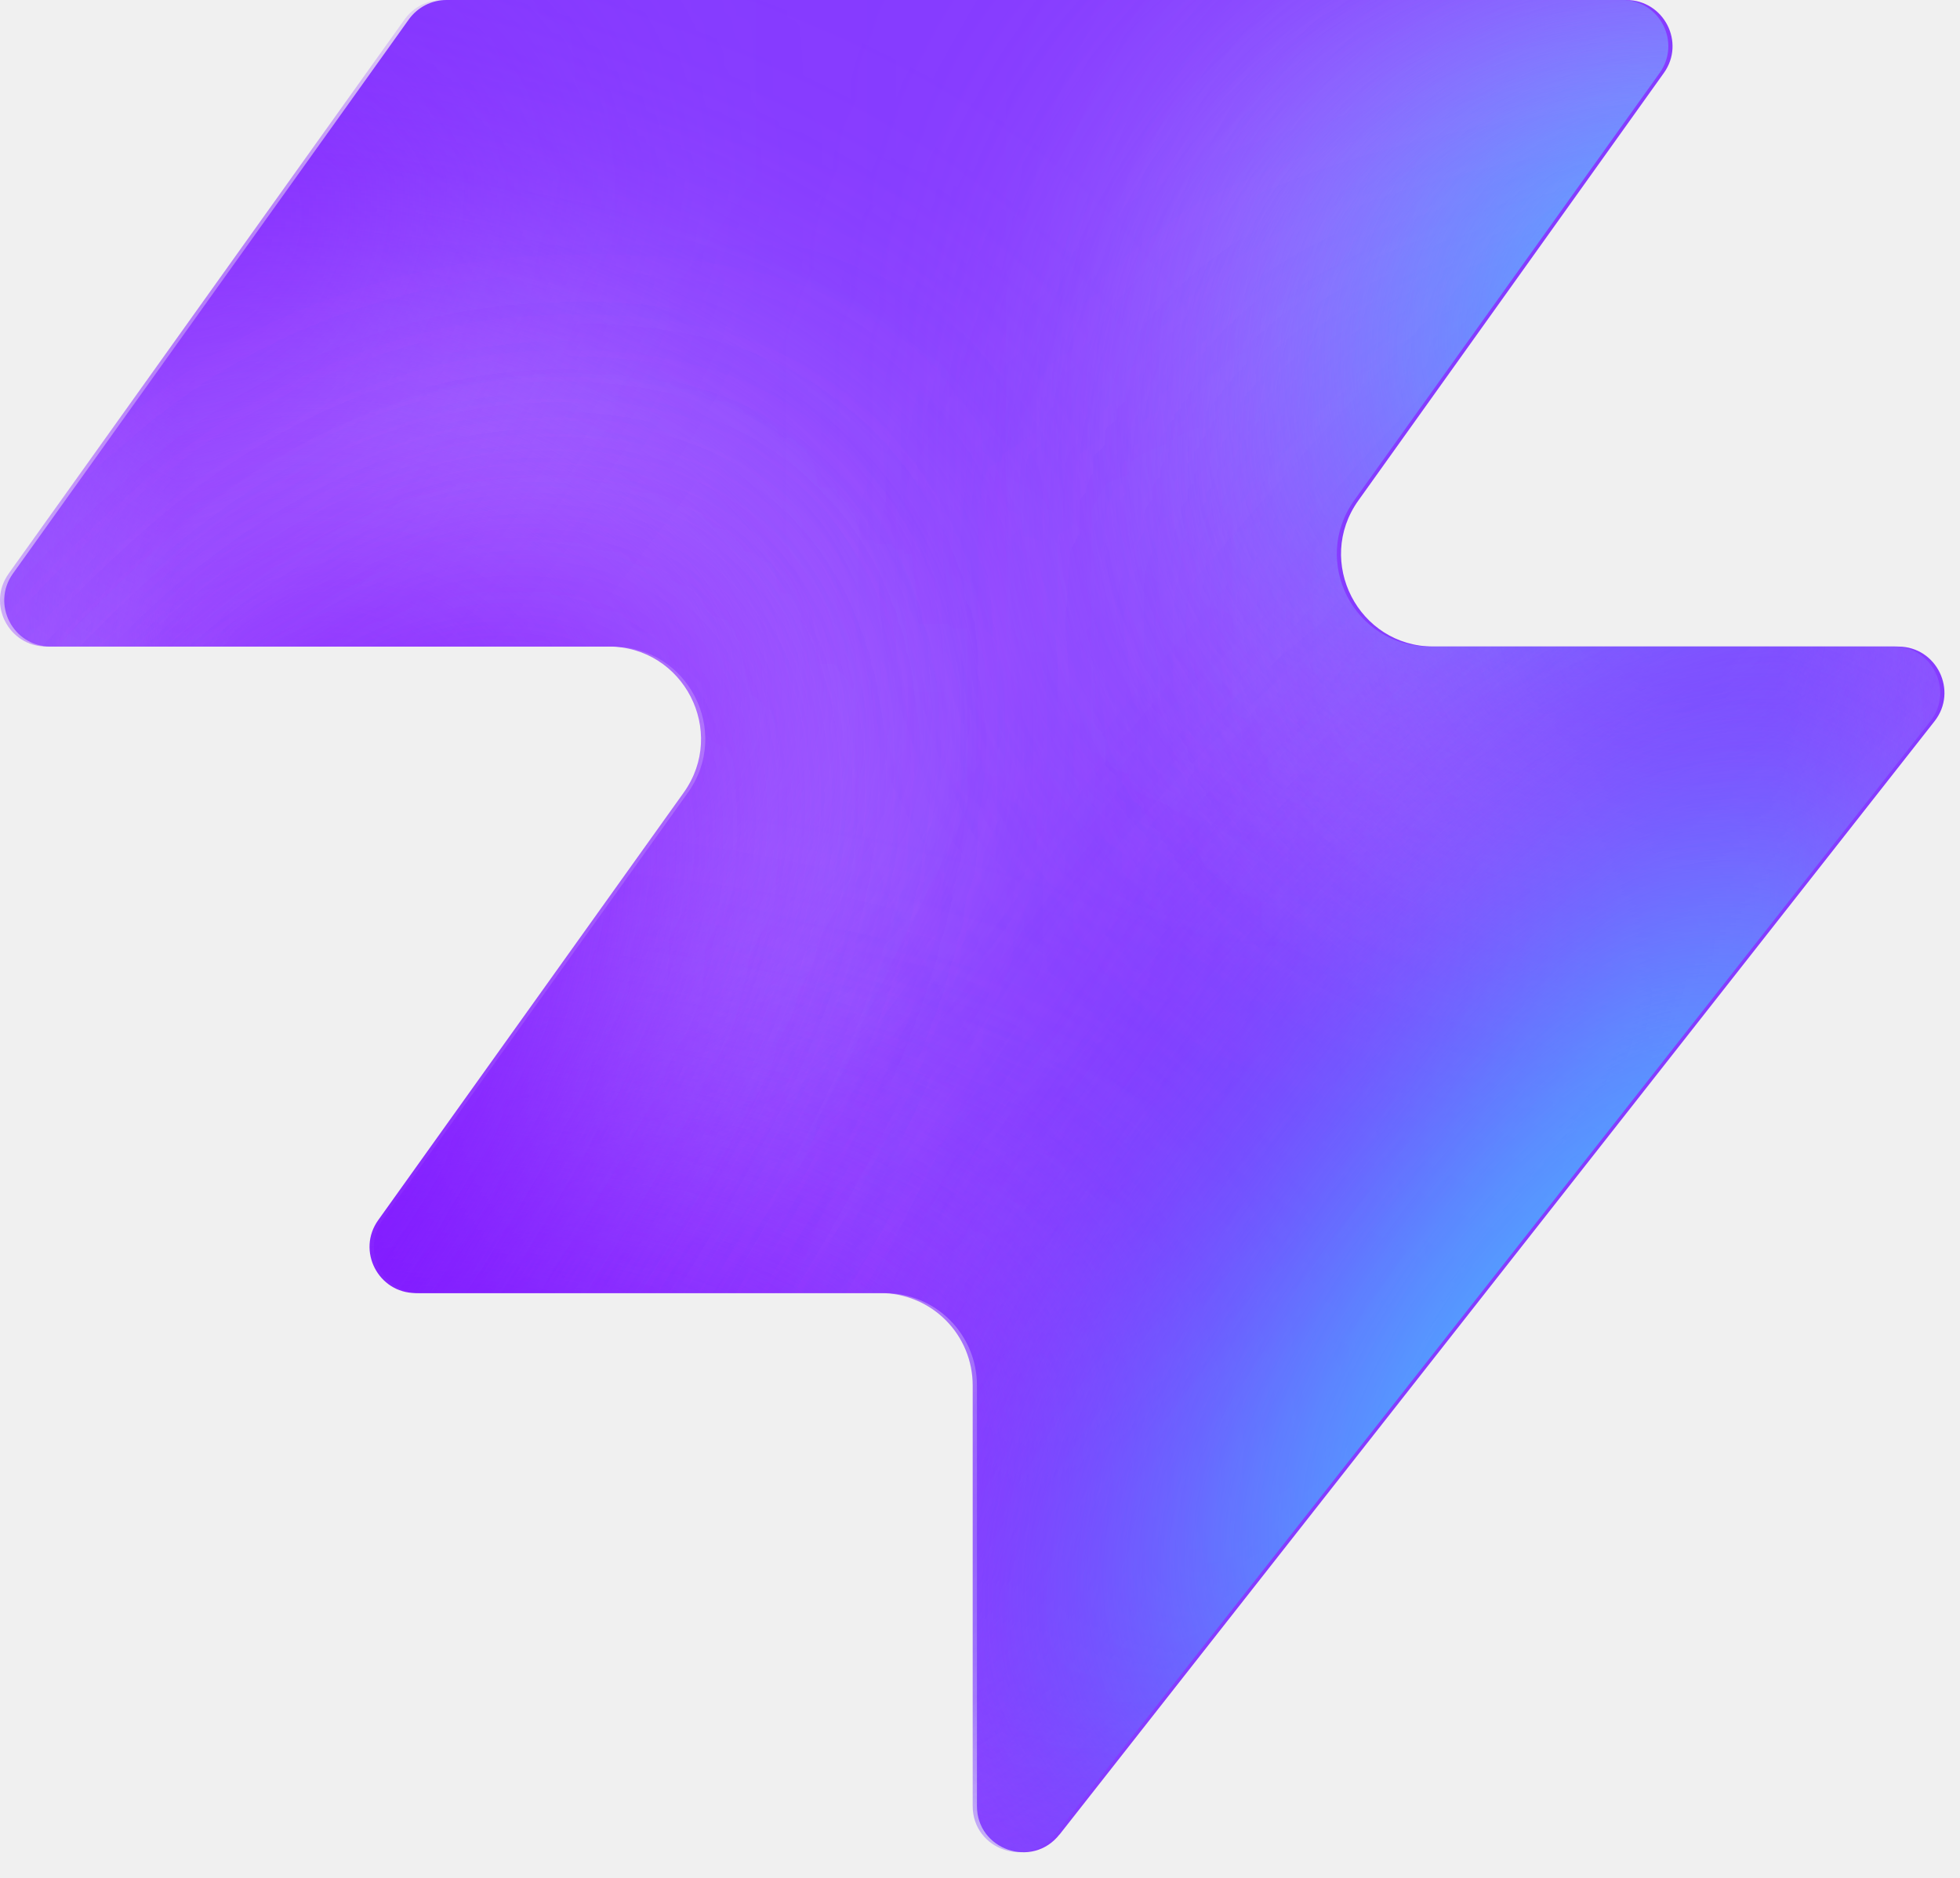
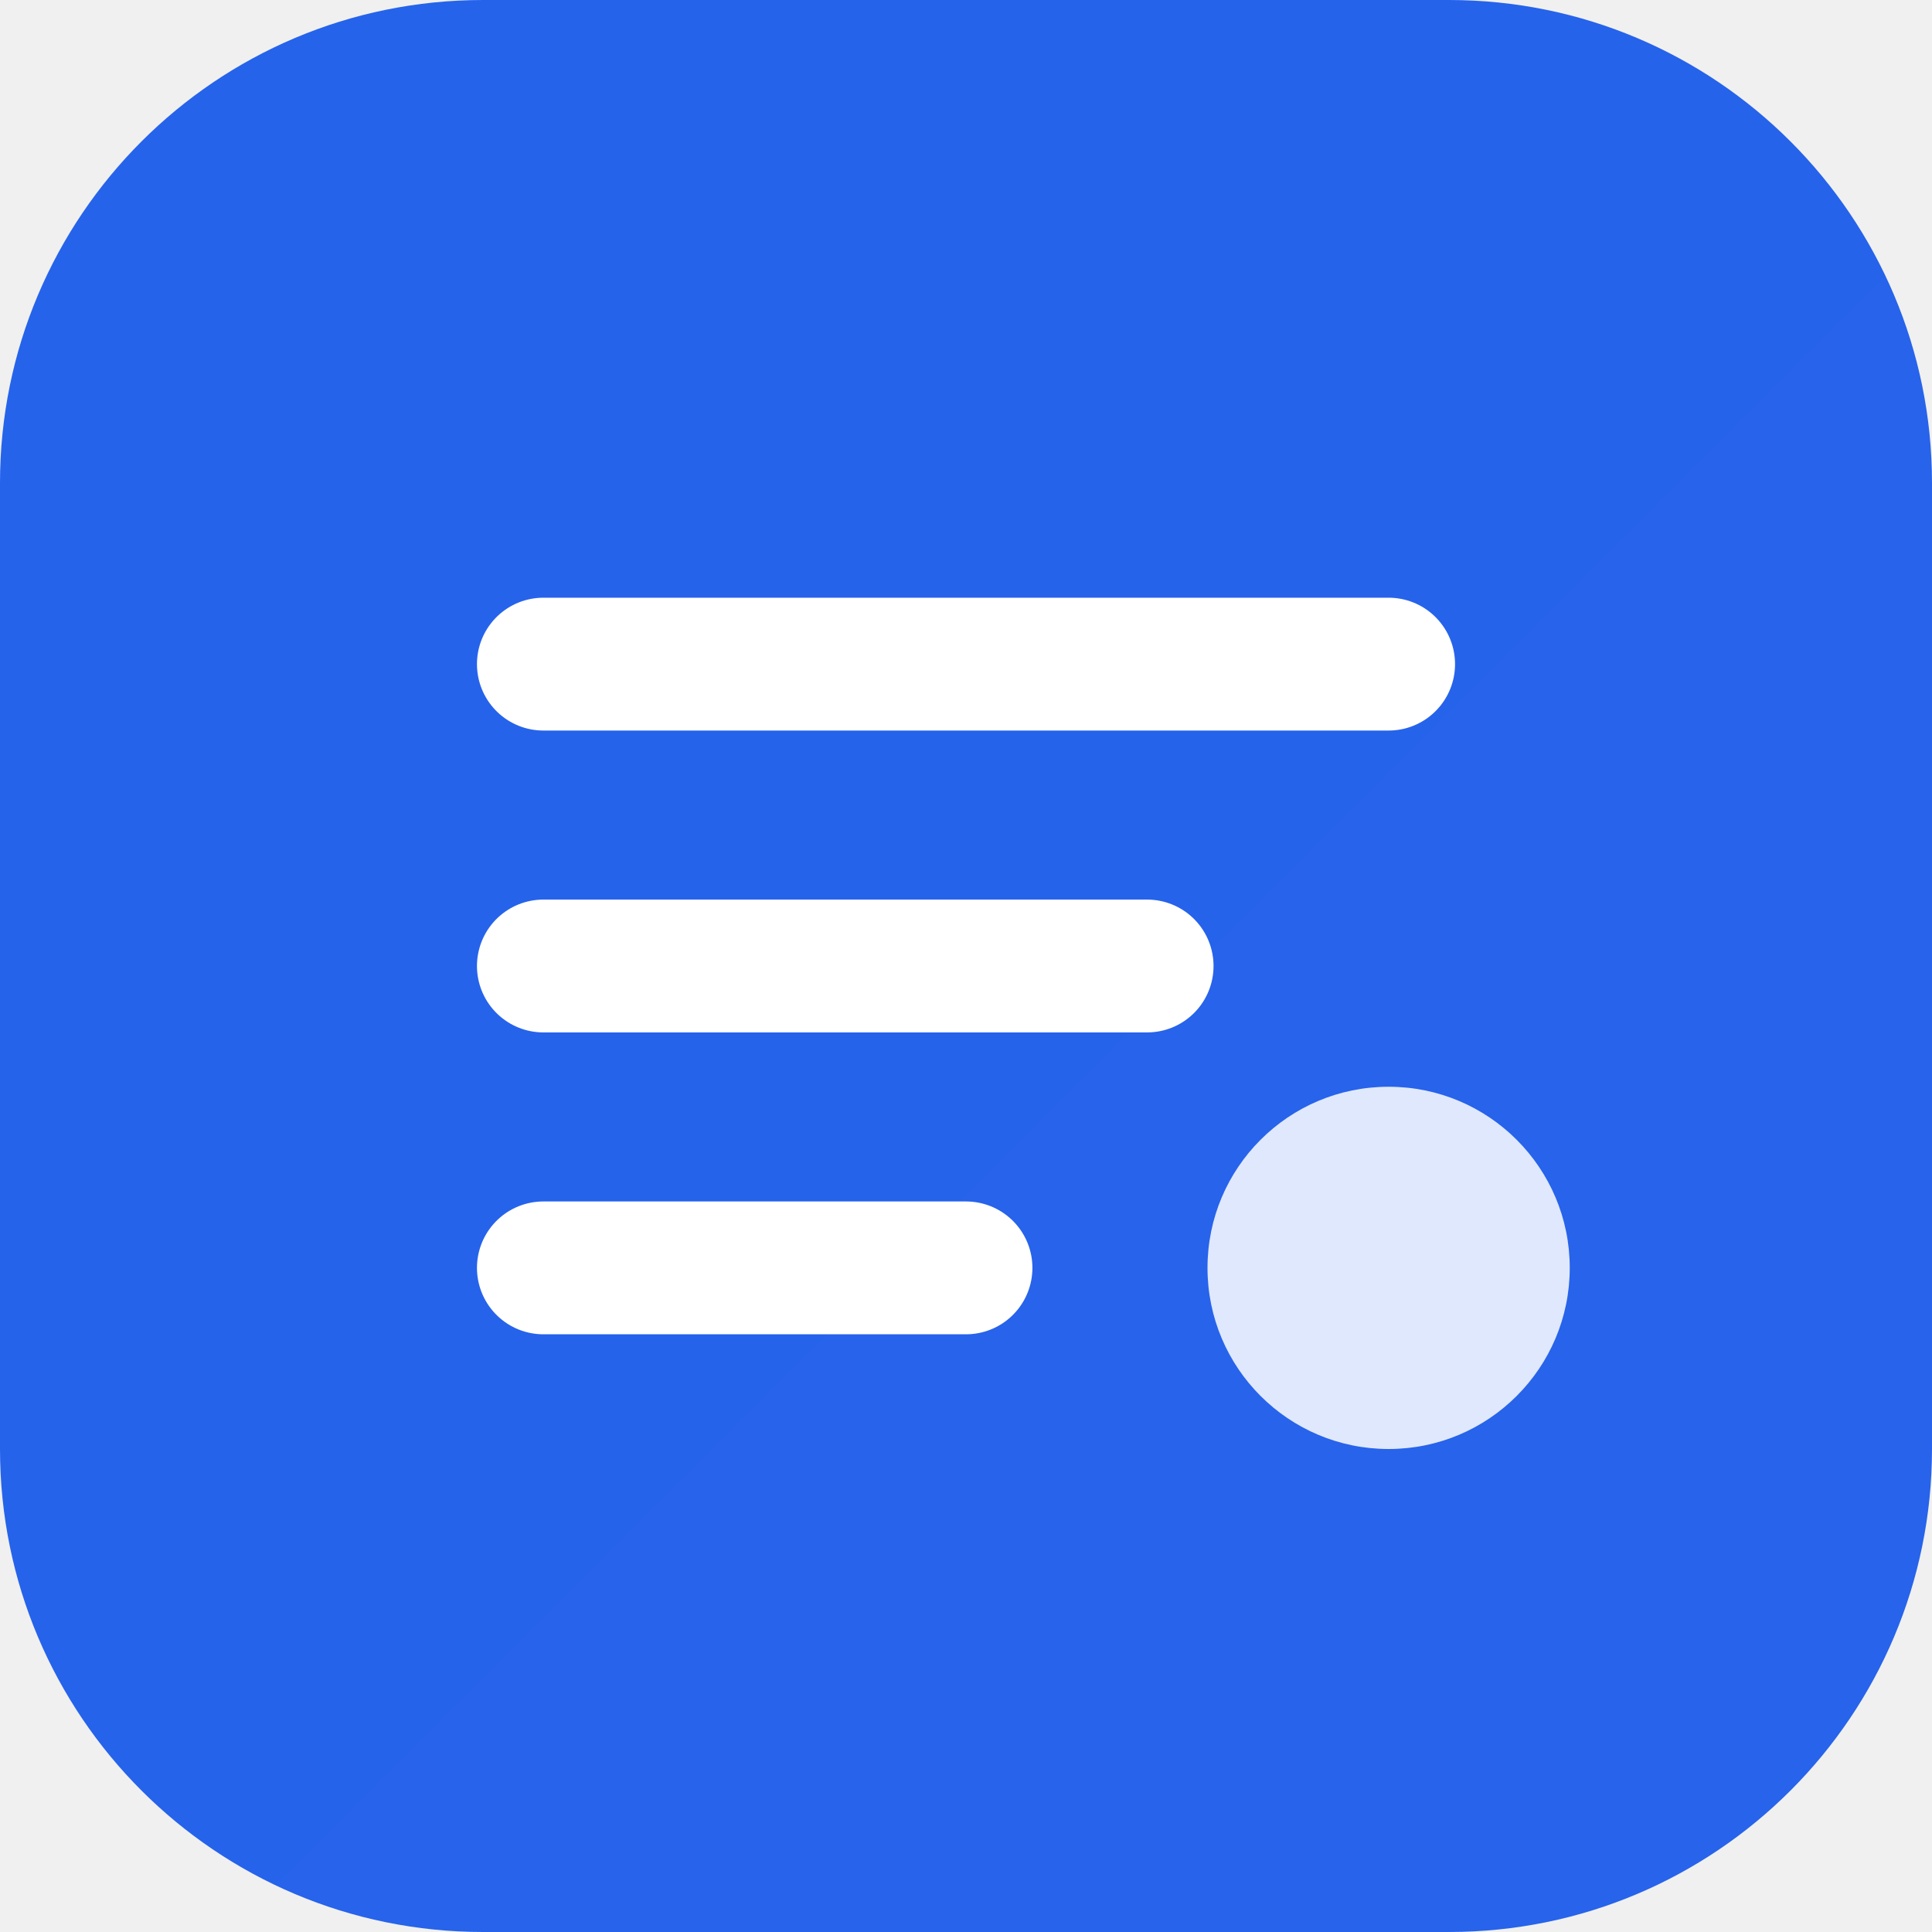
- <svg xmlns="http://www.w3.org/2000/svg" width="48" height="46" fill="none" viewBox="0 0 48 46">
-   <path fill="#863bff" d="M25.946 44.938c-.664.845-2.021.375-2.021-.698V33.937a2.26 2.26 0 0 0-2.262-2.262H10.287c-.92 0-1.456-1.04-.92-1.788l7.48-10.471c1.07-1.497 0-3.578-1.842-3.578H1.237c-.92 0-1.456-1.04-.92-1.788L10.013.474c.214-.297.556-.474.92-.474h28.894c.92 0 1.456 1.04.92 1.788l-7.48 10.471c-1.07 1.498 0 3.579 1.842 3.579h11.377c.943 0 1.473 1.088.89 1.83L25.947 44.94z" style="fill:#863bff;fill:color(display-p3 .525 .23 1);fill-opacity:1" />
-   <mask id="a" width="48" height="46" x="0" y="0" maskUnits="userSpaceOnUse" style="mask-type:alpha">
-     <path fill="#000" d="M25.842 44.938c-.664.844-2.021.375-2.021-.698V33.937a2.26 2.26 0 0 0-2.262-2.262H10.183c-.92 0-1.456-1.04-.92-1.788l7.48-10.471c1.07-1.498 0-3.579-1.842-3.579H1.133c-.92 0-1.456-1.04-.92-1.787L9.91.473c.214-.297.556-.474.92-.474h28.894c.92 0 1.456 1.04.92 1.788l-7.48 10.471c-1.07 1.498 0 3.578 1.842 3.578h11.377c.943 0 1.473 1.088.89 1.832L25.843 44.94z" style="fill:#000;fill-opacity:1" />
-   </mask>
-   <g mask="url(#a)">
-     <g filter="url(#b)">
-       <ellipse cx="5.508" cy="14.704" fill="#ede6ff" rx="5.508" ry="14.704" style="fill:#ede6ff;fill:color(display-p3 .927 .903 1);fill-opacity:1" transform="matrix(.00324 1 1 -.00324 -4.47 31.516)" />
-     </g>
-     <g filter="url(#c)">
-       <ellipse cx="10.399" cy="29.851" fill="#ede6ff" rx="10.399" ry="29.851" style="fill:#ede6ff;fill:color(display-p3 .927 .903 1);fill-opacity:1" transform="matrix(.00324 1 1 -.00324 -39.328 7.883)" />
-     </g>
-     <g filter="url(#d)">
-       <ellipse cx="5.508" cy="30.487" fill="#7e14ff" rx="5.508" ry="30.487" style="fill:#7e14ff;fill:color(display-p3 .492 .077 1);fill-opacity:1" transform="rotate(89.814 -25.913 -14.639)scale(1 -1)" />
-     </g>
-     <g filter="url(#e)">
-       <ellipse cx="5.508" cy="30.599" fill="#7e14ff" rx="5.508" ry="30.599" style="fill:#7e14ff;fill:color(display-p3 .492 .077 1);fill-opacity:1" transform="rotate(89.814 -32.644 -3.334)scale(1 -1)" />
-     </g>
-     <g filter="url(#f)">
-       <ellipse cx="5.508" cy="30.599" fill="#7e14ff" rx="5.508" ry="30.599" style="fill:#7e14ff;fill:color(display-p3 .492 .077 1);fill-opacity:1" transform="matrix(.00324 1 1 -.00324 -34.34 30.47)" />
-     </g>
-     <g filter="url(#g)">
-       <ellipse cx="14.072" cy="22.078" fill="#ede6ff" rx="14.072" ry="22.078" style="fill:#ede6ff;fill:color(display-p3 .927 .903 1);fill-opacity:1" transform="rotate(93.35 24.506 48.493)scale(-1 1)" />
-     </g>
-     <g filter="url(#h)">
-       <ellipse cx="3.47" cy="21.501" fill="#7e14ff" rx="3.47" ry="21.501" style="fill:#7e14ff;fill:color(display-p3 .492 .077 1);fill-opacity:1" transform="rotate(89.009 28.708 47.59)scale(-1 1)" />
-     </g>
-     <g filter="url(#i)">
-       <ellipse cx="3.47" cy="21.501" fill="#7e14ff" rx="3.47" ry="21.501" style="fill:#7e14ff;fill:color(display-p3 .492 .077 1);fill-opacity:1" transform="rotate(89.009 28.708 47.59)scale(-1 1)" />
-     </g>
-     <g filter="url(#j)">
-       <ellipse cx=".387" cy="8.972" fill="#7e14ff" rx="4.407" ry="29.108" style="fill:#7e14ff;fill:color(display-p3 .492 .077 1);fill-opacity:1" transform="rotate(39.51 .387 8.972)" />
-     </g>
-     <g filter="url(#k)">
-       <ellipse cx="47.523" cy="-6.092" fill="#7e14ff" rx="4.407" ry="29.108" style="fill:#7e14ff;fill:color(display-p3 .492 .077 1);fill-opacity:1" transform="rotate(37.892 47.523 -6.092)" />
-     </g>
-     <g filter="url(#l)">
-       <ellipse cx="41.412" cy="6.333" fill="#47bfff" rx="5.971" ry="9.665" style="fill:#47bfff;fill:color(display-p3 .28 .748 1);fill-opacity:1" transform="rotate(37.892 41.412 6.333)" />
-     </g>
-     <g filter="url(#m)">
-       <ellipse cx="-1.879" cy="38.332" fill="#7e14ff" rx="4.407" ry="29.108" style="fill:#7e14ff;fill:color(display-p3 .492 .077 1);fill-opacity:1" transform="rotate(37.892 -1.88 38.332)" />
-     </g>
-     <g filter="url(#n)">
-       <ellipse cx="-1.879" cy="38.332" fill="#7e14ff" rx="4.407" ry="29.108" style="fill:#7e14ff;fill:color(display-p3 .492 .077 1);fill-opacity:1" transform="rotate(37.892 -1.88 38.332)" />
-     </g>
-     <g filter="url(#o)">
-       <ellipse cx="35.651" cy="29.907" fill="#7e14ff" rx="4.407" ry="29.108" style="fill:#7e14ff;fill:color(display-p3 .492 .077 1);fill-opacity:1" transform="rotate(37.892 35.651 29.907)" />
-     </g>
-     <g filter="url(#p)">
-       <ellipse cx="38.418" cy="32.4" fill="#47bfff" rx="5.971" ry="15.297" style="fill:#47bfff;fill:color(display-p3 .28 .748 1);fill-opacity:1" transform="rotate(37.892 38.418 32.4)" />
-     </g>
-   </g>
+ <svg xmlns="http://www.w3.org/2000/svg" viewBox="0 0 32 32" fill="none">
  <defs>
-     <filter id="b" width="60.045" height="41.654" x="-19.77" y="16.149" color-interpolation-filters="sRGB" filterUnits="userSpaceOnUse">
-       <feFlood flood-opacity="0" result="BackgroundImageFix" />
-       <feBlend in="SourceGraphic" in2="BackgroundImageFix" result="shape" />
-       <feGaussianBlur result="effect1_foregroundBlur_2002_17158" stdDeviation="7.659" />
-     </filter>
-     <filter id="c" width="90.34" height="51.437" x="-54.613" y="-7.533" color-interpolation-filters="sRGB" filterUnits="userSpaceOnUse">
-       <feFlood flood-opacity="0" result="BackgroundImageFix" />
-       <feBlend in="SourceGraphic" in2="BackgroundImageFix" result="shape" />
-       <feGaussianBlur result="effect1_foregroundBlur_2002_17158" stdDeviation="7.659" />
-     </filter>
-     <filter id="d" width="79.355" height="29.4" x="-49.64" y="2.03" color-interpolation-filters="sRGB" filterUnits="userSpaceOnUse">
-       <feFlood flood-opacity="0" result="BackgroundImageFix" />
-       <feBlend in="SourceGraphic" in2="BackgroundImageFix" result="shape" />
-       <feGaussianBlur result="effect1_foregroundBlur_2002_17158" stdDeviation="4.596" />
-     </filter>
-     <filter id="e" width="79.579" height="29.4" x="-45.045" y="20.029" color-interpolation-filters="sRGB" filterUnits="userSpaceOnUse">
-       <feFlood flood-opacity="0" result="BackgroundImageFix" />
-       <feBlend in="SourceGraphic" in2="BackgroundImageFix" result="shape" />
-       <feGaussianBlur result="effect1_foregroundBlur_2002_17158" stdDeviation="4.596" />
-     </filter>
-     <filter id="f" width="79.579" height="29.4" x="-43.513" y="21.178" color-interpolation-filters="sRGB" filterUnits="userSpaceOnUse">
-       <feFlood flood-opacity="0" result="BackgroundImageFix" />
-       <feBlend in="SourceGraphic" in2="BackgroundImageFix" result="shape" />
-       <feGaussianBlur result="effect1_foregroundBlur_2002_17158" stdDeviation="4.596" />
-     </filter>
-     <filter id="g" width="74.749" height="58.852" x="15.756" y="-17.901" color-interpolation-filters="sRGB" filterUnits="userSpaceOnUse">
-       <feFlood flood-opacity="0" result="BackgroundImageFix" />
-       <feBlend in="SourceGraphic" in2="BackgroundImageFix" result="shape" />
-       <feGaussianBlur result="effect1_foregroundBlur_2002_17158" stdDeviation="7.659" />
-     </filter>
-     <filter id="h" width="61.377" height="25.362" x="23.548" y="2.284" color-interpolation-filters="sRGB" filterUnits="userSpaceOnUse">
-       <feFlood flood-opacity="0" result="BackgroundImageFix" />
-       <feBlend in="SourceGraphic" in2="BackgroundImageFix" result="shape" />
-       <feGaussianBlur result="effect1_foregroundBlur_2002_17158" stdDeviation="4.596" />
-     </filter>
-     <filter id="i" width="61.377" height="25.362" x="23.548" y="2.284" color-interpolation-filters="sRGB" filterUnits="userSpaceOnUse">
-       <feFlood flood-opacity="0" result="BackgroundImageFix" />
-       <feBlend in="SourceGraphic" in2="BackgroundImageFix" result="shape" />
-       <feGaussianBlur result="effect1_foregroundBlur_2002_17158" stdDeviation="4.596" />
-     </filter>
-     <filter id="j" width="56.045" height="63.649" x="-27.636" y="-22.853" color-interpolation-filters="sRGB" filterUnits="userSpaceOnUse">
-       <feFlood flood-opacity="0" result="BackgroundImageFix" />
-       <feBlend in="SourceGraphic" in2="BackgroundImageFix" result="shape" />
-       <feGaussianBlur result="effect1_foregroundBlur_2002_17158" stdDeviation="4.596" />
-     </filter>
-     <filter id="k" width="54.814" height="64.646" x="20.116" y="-38.415" color-interpolation-filters="sRGB" filterUnits="userSpaceOnUse">
-       <feFlood flood-opacity="0" result="BackgroundImageFix" />
-       <feBlend in="SourceGraphic" in2="BackgroundImageFix" result="shape" />
-       <feGaussianBlur result="effect1_foregroundBlur_2002_17158" stdDeviation="4.596" />
-     </filter>
-     <filter id="l" width="33.541" height="35.313" x="24.641" y="-11.323" color-interpolation-filters="sRGB" filterUnits="userSpaceOnUse">
-       <feFlood flood-opacity="0" result="BackgroundImageFix" />
-       <feBlend in="SourceGraphic" in2="BackgroundImageFix" result="shape" />
-       <feGaussianBlur result="effect1_foregroundBlur_2002_17158" stdDeviation="4.596" />
-     </filter>
-     <filter id="m" width="54.814" height="64.646" x="-29.286" y="6.009" color-interpolation-filters="sRGB" filterUnits="userSpaceOnUse">
-       <feFlood flood-opacity="0" result="BackgroundImageFix" />
-       <feBlend in="SourceGraphic" in2="BackgroundImageFix" result="shape" />
-       <feGaussianBlur result="effect1_foregroundBlur_2002_17158" stdDeviation="4.596" />
-     </filter>
-     <filter id="n" width="54.814" height="64.646" x="-29.286" y="6.009" color-interpolation-filters="sRGB" filterUnits="userSpaceOnUse">
-       <feFlood flood-opacity="0" result="BackgroundImageFix" />
-       <feBlend in="SourceGraphic" in2="BackgroundImageFix" result="shape" />
-       <feGaussianBlur result="effect1_foregroundBlur_2002_17158" stdDeviation="4.596" />
-     </filter>
-     <filter id="o" width="54.814" height="64.646" x="8.244" y="-2.416" color-interpolation-filters="sRGB" filterUnits="userSpaceOnUse">
-       <feFlood flood-opacity="0" result="BackgroundImageFix" />
-       <feBlend in="SourceGraphic" in2="BackgroundImageFix" result="shape" />
-       <feGaussianBlur result="effect1_foregroundBlur_2002_17158" stdDeviation="4.596" />
-     </filter>
-     <filter id="p" width="39.409" height="43.623" x="18.713" y="10.588" color-interpolation-filters="sRGB" filterUnits="userSpaceOnUse">
-       <feFlood flood-opacity="0" result="BackgroundImageFix" />
-       <feBlend in="SourceGraphic" in2="BackgroundImageFix" result="shape" />
-       <feGaussianBlur result="effect1_foregroundBlur_2002_17158" stdDeviation="4.596" />
-     </filter>
+     <linearGradient id="g" x1="0" y1="0" x2="32" y2="32">
+       <stop offset="0%" stop-color="#2563eb" />
+       <stop offset="100%" stop-color="#7b5ef7" />
+     </linearGradient>
  </defs>
+   <rect width="32" height="32" rx="8" fill="url(#g)" />
+   <path d="M9 11h14M9 16h10M9 21h7" stroke="#fff" stroke-width="2.2" stroke-linecap="round" />
+   <circle cx="23" cy="21" r="3" fill="#fff" opacity="0.85" />
</svg>
